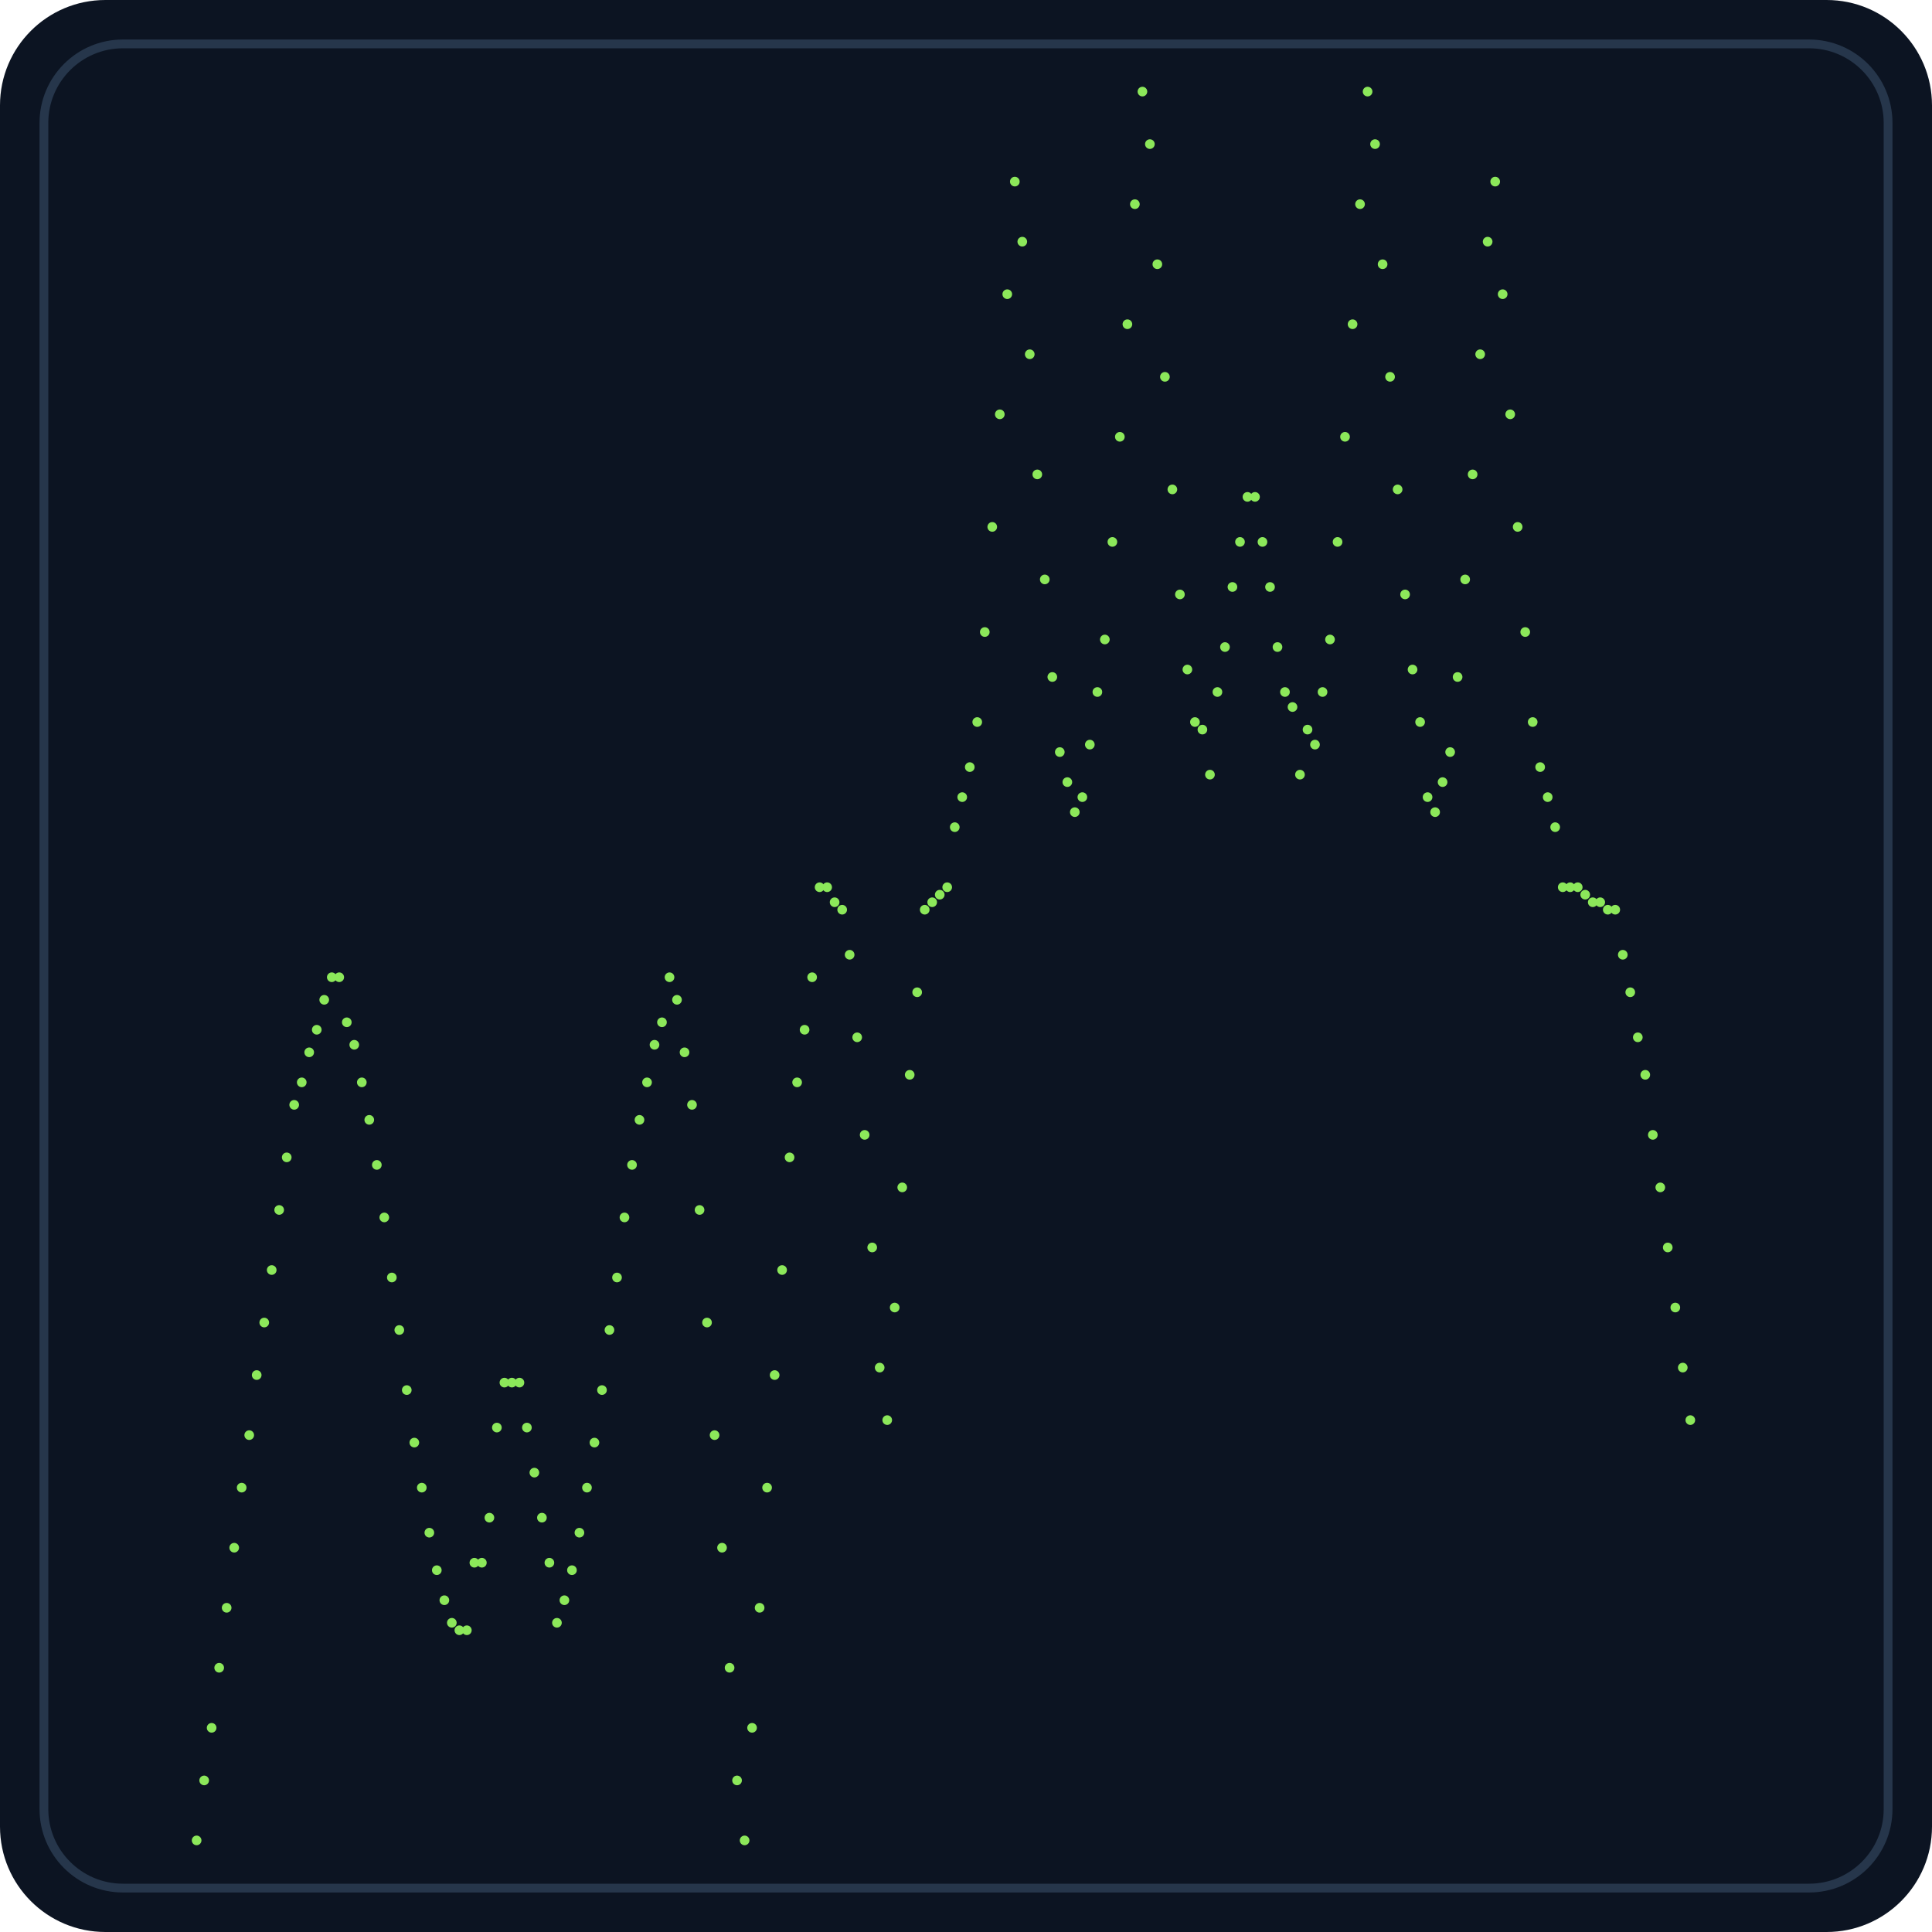
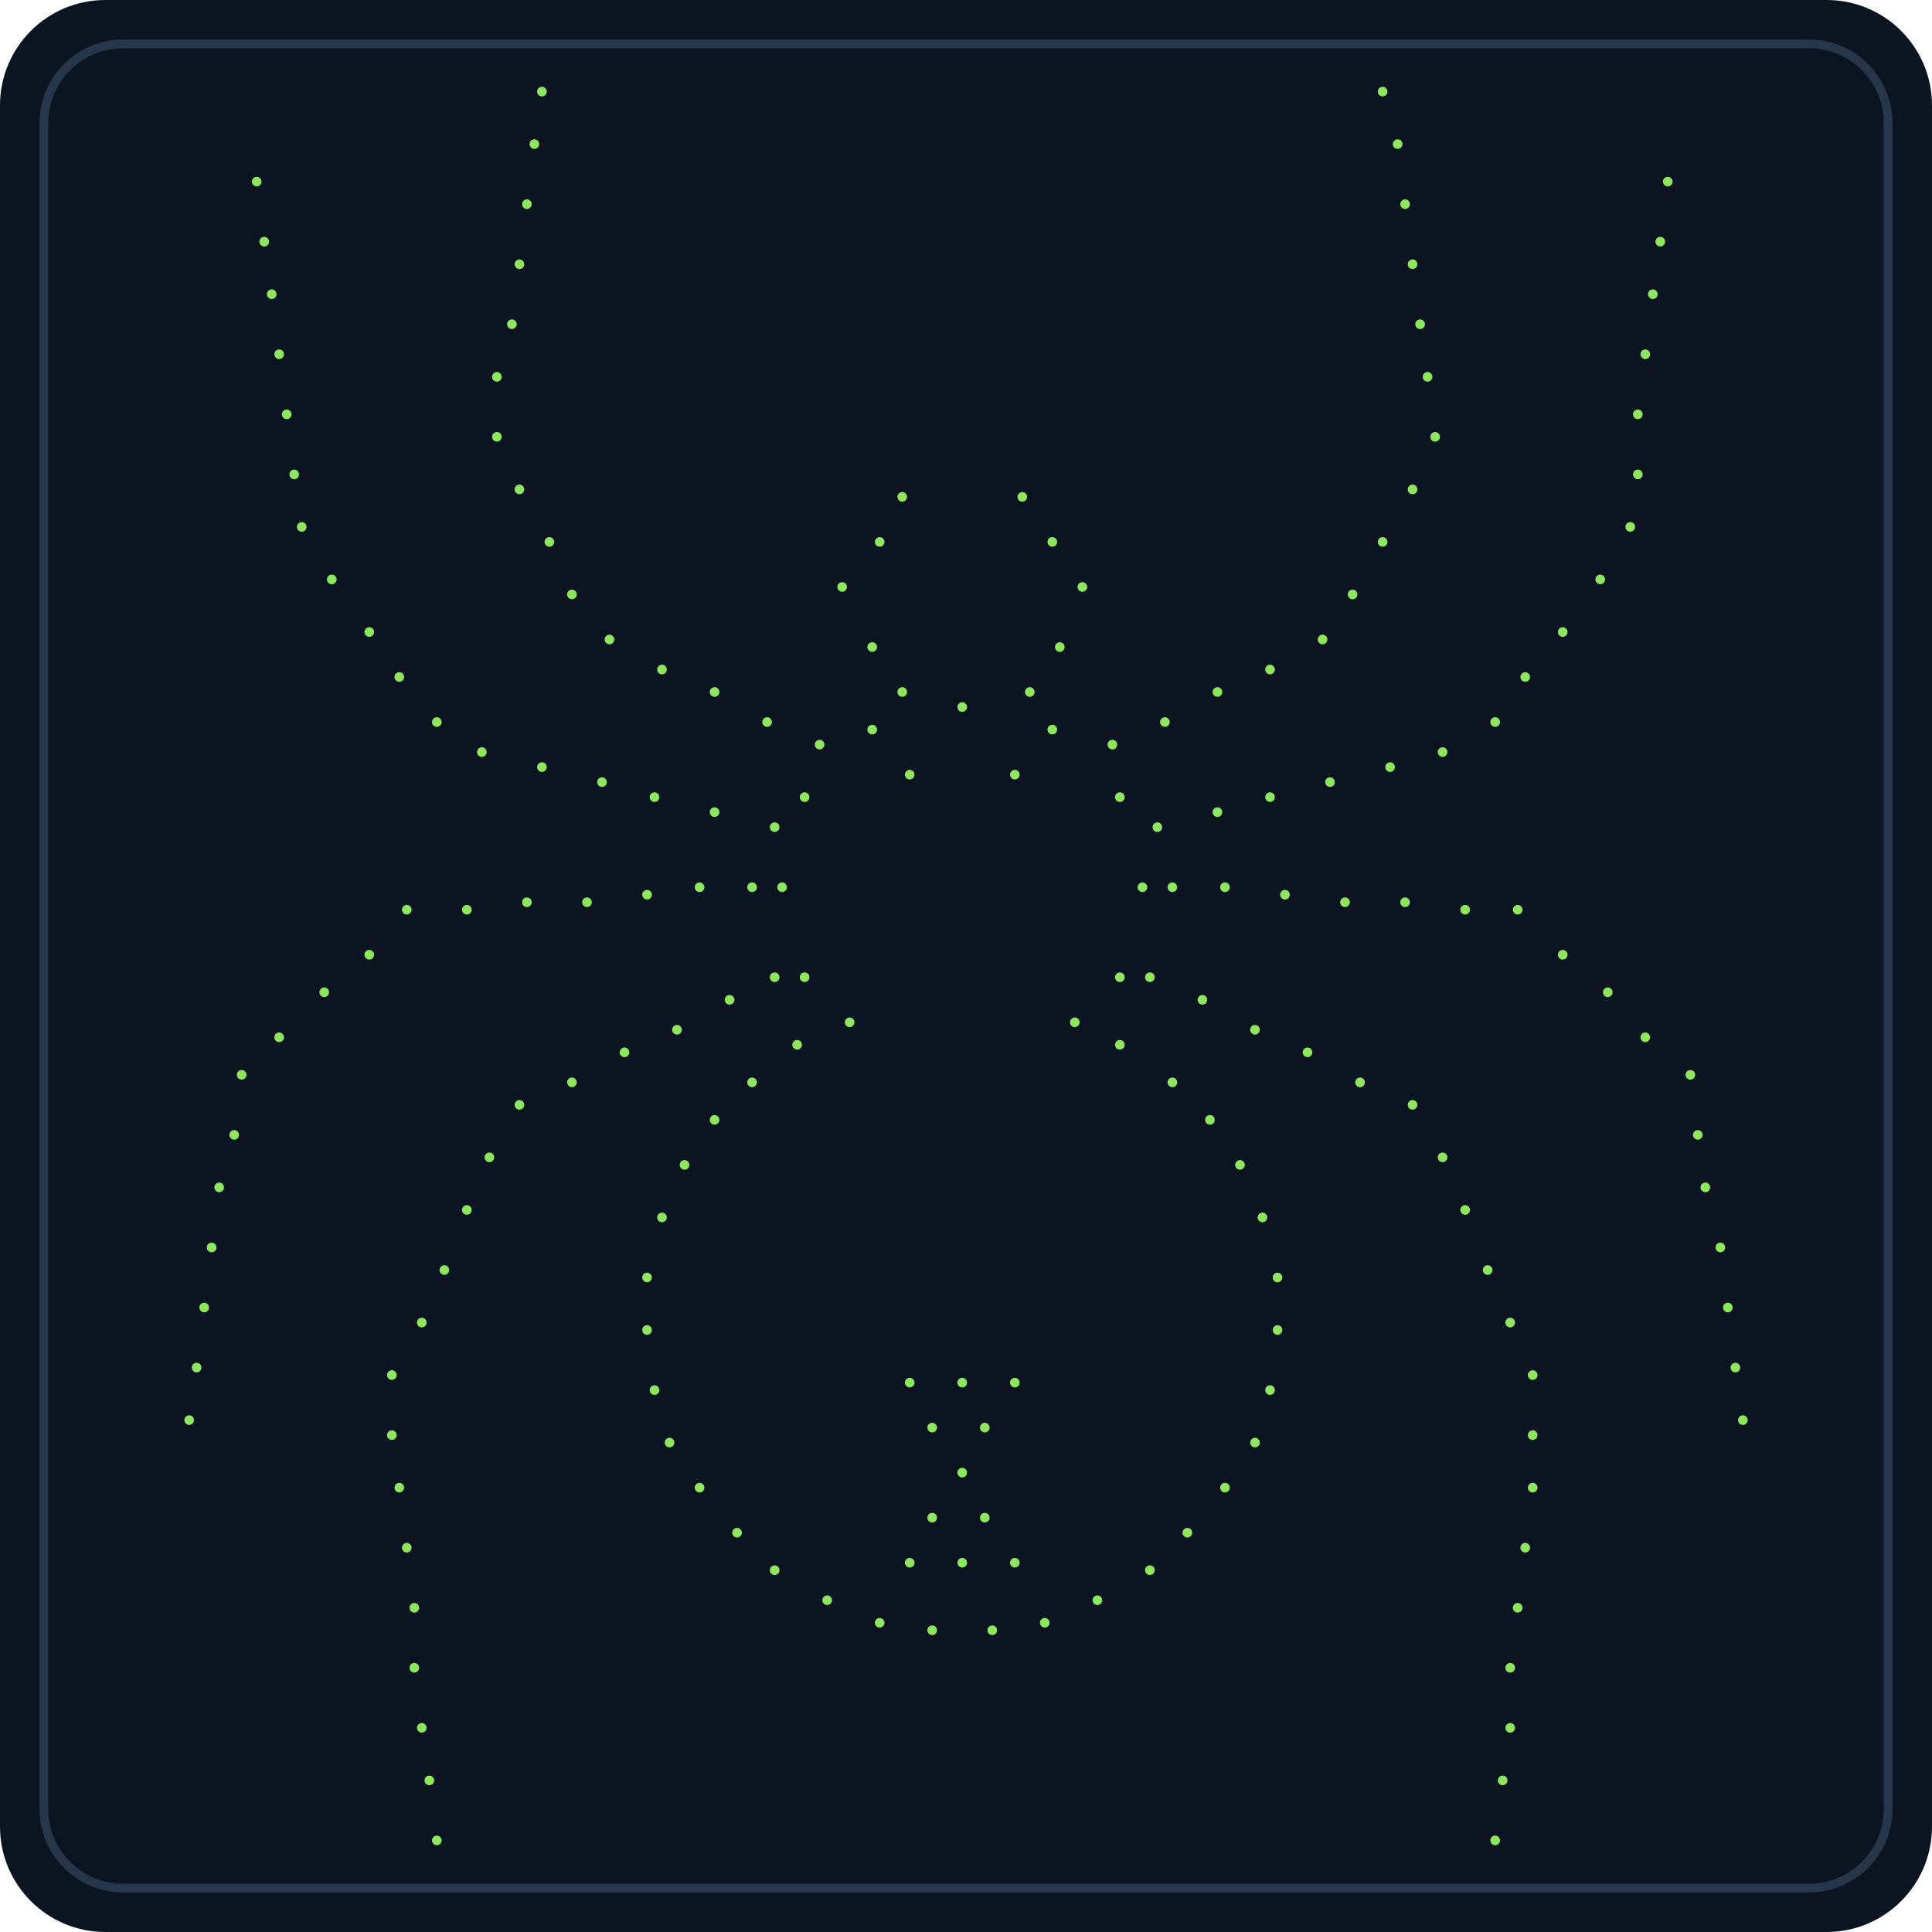
<svg xmlns="http://www.w3.org/2000/svg" width="220" height="220" viewBox="0 0 220 220">
  <rect width="220" height="220" rx="12" fill="#0c1422" />
  <rect x="5" y="5" width="210" height="210" rx="9" fill="none" stroke="#26364b" />
-   <circle cx="130.09" cy="10.43" r="0.55" fill="#8ce85a" />
-   <circle cx="155.73" cy="10.43" r="0.55" fill="#8ce85a" />
-   <circle cx="130.94" cy="16.41" r="0.55" fill="#8ce85a" />
-   <circle cx="156.58" cy="16.41" r="0.55" fill="#8ce85a" />
-   <circle cx="115.56" cy="20.68" r="0.55" fill="#8ce85a" />
-   <circle cx="170.26" cy="20.68" r="0.55" fill="#8ce85a" />
-   <circle cx="129.23" cy="23.25" r="0.55" fill="#8ce85a" />
-   <circle cx="154.87" cy="23.25" r="0.55" fill="#8ce85a" />
-   <circle cx="116.41" cy="27.52" r="0.55" fill="#8ce85a" />
-   <circle cx="169.4" cy="27.52" r="0.55" fill="#8ce85a" />
-   <circle cx="131.79" cy="30.09" r="0.55" fill="#8ce85a" />
-   <circle cx="157.44" cy="30.09" r="0.55" fill="#8ce85a" />
-   <circle cx="114.7" cy="33.5" r="0.55" fill="#8ce85a" />
-   <circle cx="171.11" cy="33.5" r="0.55" fill="#8ce85a" />
-   <circle cx="128.38" cy="36.92" r="0.55" fill="#8ce85a" />
-   <circle cx="154.02" cy="36.92" r="0.55" fill="#8ce85a" />
-   <circle cx="117.26" cy="40.34" r="0.55" fill="#8ce85a" />
-   <circle cx="168.55" cy="40.34" r="0.55" fill="#8ce85a" />
-   <circle cx="132.65" cy="42.91" r="0.55" fill="#8ce85a" />
-   <circle cx="158.29" cy="42.91" r="0.55" fill="#8ce85a" />
-   <circle cx="113.85" cy="47.18" r="0.55" fill="#8ce85a" />
-   <circle cx="171.97" cy="47.18" r="0.55" fill="#8ce85a" />
-   <circle cx="127.52" cy="49.74" r="0.55" fill="#8ce85a" />
-   <circle cx="153.16" cy="49.74" r="0.55" fill="#8ce85a" />
-   <circle cx="118.12" cy="54.02" r="0.55" fill="#8ce85a" />
-   <circle cx="167.69" cy="54.02" r="0.55" fill="#8ce85a" />
-   <circle cx="133.5" cy="55.73" r="0.55" fill="#8ce85a" />
-   <circle cx="159.15" cy="55.73" r="0.55" fill="#8ce85a" />
-   <circle cx="142.05" cy="56.58" r="0.55" fill="#8ce85a" />
-   <circle cx="142.91" cy="56.58" r="0.55" fill="#8ce85a" />
-   <circle cx="112.99" cy="60" r="0.55" fill="#8ce85a" />
-   <circle cx="172.82" cy="60" r="0.55" fill="#8ce85a" />
-   <circle cx="126.67" cy="61.71" r="0.55" fill="#8ce85a" />
-   <circle cx="141.2" cy="61.71" r="0.55" fill="#8ce85a" />
-   <circle cx="143.76" cy="61.71" r="0.55" fill="#8ce85a" />
-   <circle cx="152.31" cy="61.71" r="0.55" fill="#8ce85a" />
-   <circle cx="118.97" cy="65.98" r="0.55" fill="#8ce85a" />
-   <circle cx="166.84" cy="65.98" r="0.55" fill="#8ce85a" />
-   <circle cx="140.34" cy="66.84" r="0.55" fill="#8ce85a" />
-   <circle cx="144.62" cy="66.84" r="0.55" fill="#8ce85a" />
-   <circle cx="134.36" cy="67.69" r="0.55" fill="#8ce85a" />
-   <circle cx="160" cy="67.69" r="0.55" fill="#8ce85a" />
-   <circle cx="112.14" cy="71.97" r="0.55" fill="#8ce85a" />
-   <circle cx="173.68" cy="71.97" r="0.55" fill="#8ce85a" />
-   <circle cx="125.81" cy="72.82" r="0.55" fill="#8ce85a" />
-   <circle cx="151.45" cy="72.82" r="0.55" fill="#8ce85a" />
-   <circle cx="139.49" cy="73.68" r="0.55" fill="#8ce85a" />
-   <circle cx="145.47" cy="73.68" r="0.55" fill="#8ce85a" />
-   <circle cx="135.21" cy="76.24" r="0.55" fill="#8ce85a" />
-   <circle cx="160.85" cy="76.24" r="0.55" fill="#8ce85a" />
-   <circle cx="119.83" cy="77.09" r="0.55" fill="#8ce85a" />
-   <circle cx="165.98" cy="77.09" r="0.55" fill="#8ce85a" />
-   <circle cx="124.96" cy="78.8" r="0.55" fill="#8ce85a" />
+   <circle cx="61.71" cy="10.43" r="0.55" fill="#8ce85a" />
+   <circle cx="157.44" cy="10.43" r="0.55" fill="#8ce85a" />
+   <circle cx="60.85" cy="16.41" r="0.55" fill="#8ce85a" />
+   <circle cx="159.15" cy="16.41" r="0.55" fill="#8ce85a" />
+   <circle cx="29.23" cy="20.68" r="0.55" fill="#8ce85a" />
+   <circle cx="189.91" cy="20.68" r="0.55" fill="#8ce85a" />
+   <circle cx="60" cy="23.25" r="0.55" fill="#8ce85a" />
+   <circle cx="160" cy="23.25" r="0.55" fill="#8ce85a" />
+   <circle cx="30.09" cy="27.52" r="0.55" fill="#8ce85a" />
+   <circle cx="189.06" cy="27.52" r="0.55" fill="#8ce85a" />
+   <circle cx="59.15" cy="30.09" r="0.55" fill="#8ce85a" />
+   <circle cx="160.85" cy="30.09" r="0.55" fill="#8ce85a" />
+   <circle cx="30.94" cy="33.5" r="0.55" fill="#8ce85a" />
+   <circle cx="188.21" cy="33.5" r="0.55" fill="#8ce85a" />
+   <circle cx="58.29" cy="36.92" r="0.55" fill="#8ce85a" />
+   <circle cx="161.71" cy="36.92" r="0.55" fill="#8ce85a" />
+   <circle cx="31.79" cy="40.34" r="0.55" fill="#8ce85a" />
+   <circle cx="187.35" cy="40.34" r="0.55" fill="#8ce85a" />
+   <circle cx="56.58" cy="42.91" r="0.55" fill="#8ce85a" />
+   <circle cx="162.56" cy="42.91" r="0.55" fill="#8ce85a" />
+   <circle cx="32.65" cy="47.18" r="0.55" fill="#8ce85a" />
+   <circle cx="186.5" cy="47.18" r="0.55" fill="#8ce85a" />
+   <circle cx="56.58" cy="49.74" r="0.55" fill="#8ce85a" />
+   <circle cx="163.42" cy="49.74" r="0.55" fill="#8ce85a" />
+   <circle cx="33.5" cy="54.02" r="0.55" fill="#8ce85a" />
+   <circle cx="186.5" cy="54.02" r="0.55" fill="#8ce85a" />
+   <circle cx="59.15" cy="55.73" r="0.55" fill="#8ce85a" />
+   <circle cx="160.85" cy="55.73" r="0.55" fill="#8ce85a" />
+   <circle cx="102.74" cy="56.58" r="0.55" fill="#8ce85a" />
+   <circle cx="116.41" cy="56.58" r="0.55" fill="#8ce85a" />
+   <circle cx="34.36" cy="60" r="0.55" fill="#8ce85a" />
+   <circle cx="185.64" cy="60" r="0.55" fill="#8ce85a" />
+   <circle cx="62.56" cy="61.71" r="0.55" fill="#8ce85a" />
+   <circle cx="100.17" cy="61.71" r="0.55" fill="#8ce85a" />
+   <circle cx="119.83" cy="61.71" r="0.55" fill="#8ce85a" />
+   <circle cx="157.44" cy="61.71" r="0.55" fill="#8ce85a" />
+   <circle cx="37.78" cy="65.98" r="0.55" fill="#8ce85a" />
+   <circle cx="182.22" cy="65.98" r="0.55" fill="#8ce85a" />
+   <circle cx="95.9" cy="66.84" r="0.55" fill="#8ce85a" />
+   <circle cx="123.25" cy="66.84" r="0.55" fill="#8ce85a" />
+   <circle cx="65.13" cy="67.69" r="0.55" fill="#8ce85a" />
+   <circle cx="154.02" cy="67.69" r="0.55" fill="#8ce85a" />
+   <circle cx="42.05" cy="71.97" r="0.55" fill="#8ce85a" />
+   <circle cx="177.95" cy="71.97" r="0.55" fill="#8ce85a" />
+   <circle cx="69.4" cy="72.82" r="0.55" fill="#8ce85a" />
+   <circle cx="150.6" cy="72.82" r="0.55" fill="#8ce85a" />
+   <circle cx="99.32" cy="73.68" r="0.55" fill="#8ce85a" />
+   <circle cx="120.68" cy="73.68" r="0.55" fill="#8ce85a" />
+   <circle cx="75.38" cy="76.24" r="0.55" fill="#8ce85a" />
+   <circle cx="144.62" cy="76.24" r="0.55" fill="#8ce85a" />
+   <circle cx="45.47" cy="77.09" r="0.55" fill="#8ce85a" />
+   <circle cx="173.68" cy="77.09" r="0.55" fill="#8ce85a" />
+   <circle cx="81.37" cy="78.8" r="0.55" fill="#8ce85a" />
+   <circle cx="102.74" cy="78.8" r="0.55" fill="#8ce85a" />
+   <circle cx="117.26" cy="78.8" r="0.55" fill="#8ce85a" />
  <circle cx="138.63" cy="78.8" r="0.55" fill="#8ce85a" />
-   <circle cx="146.32" cy="78.8" r="0.55" fill="#8ce85a" />
-   <circle cx="150.6" cy="78.8" r="0.55" fill="#8ce85a" />
-   <circle cx="147.18" cy="80.51" r="0.55" fill="#8ce85a" />
-   <circle cx="111.28" cy="82.22" r="0.55" fill="#8ce85a" />
-   <circle cx="136.07" cy="82.22" r="0.55" fill="#8ce85a" />
-   <circle cx="161.71" cy="82.22" r="0.55" fill="#8ce85a" />
-   <circle cx="174.53" cy="82.22" r="0.55" fill="#8ce85a" />
-   <circle cx="136.92" cy="83.08" r="0.55" fill="#8ce85a" />
-   <circle cx="148.89" cy="83.08" r="0.55" fill="#8ce85a" />
-   <circle cx="124.1" cy="84.79" r="0.55" fill="#8ce85a" />
-   <circle cx="149.74" cy="84.79" r="0.55" fill="#8ce85a" />
-   <circle cx="120.68" cy="85.64" r="0.55" fill="#8ce85a" />
-   <circle cx="165.13" cy="85.64" r="0.55" fill="#8ce85a" />
-   <circle cx="110.43" cy="87.35" r="0.55" fill="#8ce85a" />
-   <circle cx="175.38" cy="87.35" r="0.55" fill="#8ce85a" />
-   <circle cx="137.78" cy="88.21" r="0.55" fill="#8ce85a" />
-   <circle cx="148.03" cy="88.21" r="0.55" fill="#8ce85a" />
-   <circle cx="121.54" cy="89.06" r="0.55" fill="#8ce85a" />
-   <circle cx="164.27" cy="89.06" r="0.55" fill="#8ce85a" />
-   <circle cx="109.57" cy="90.77" r="0.55" fill="#8ce85a" />
-   <circle cx="123.25" cy="90.77" r="0.55" fill="#8ce85a" />
-   <circle cx="162.56" cy="90.77" r="0.55" fill="#8ce85a" />
-   <circle cx="176.24" cy="90.77" r="0.55" fill="#8ce85a" />
-   <circle cx="122.39" cy="92.48" r="0.55" fill="#8ce85a" />
-   <circle cx="163.42" cy="92.48" r="0.55" fill="#8ce85a" />
-   <circle cx="108.72" cy="94.19" r="0.55" fill="#8ce85a" />
-   <circle cx="177.09" cy="94.19" r="0.55" fill="#8ce85a" />
-   <circle cx="94.19" cy="101.03" r="0.55" fill="#8ce85a" />
-   <circle cx="107.86" cy="101.03" r="0.55" fill="#8ce85a" />
-   <circle cx="93.33" cy="101.03" r="0.55" fill="#8ce85a" />
-   <circle cx="177.95" cy="101.03" r="0.55" fill="#8ce85a" />
-   <circle cx="178.8" cy="101.03" r="0.55" fill="#8ce85a" />
-   <circle cx="179.66" cy="101.03" r="0.55" fill="#8ce85a" />
-   <circle cx="107.01" cy="101.88" r="0.55" fill="#8ce85a" />
-   <circle cx="180.51" cy="101.88" r="0.55" fill="#8ce85a" />
-   <circle cx="106.15" cy="102.74" r="0.55" fill="#8ce85a" />
-   <circle cx="95.04" cy="102.74" r="0.55" fill="#8ce85a" />
-   <circle cx="181.37" cy="102.74" r="0.55" fill="#8ce85a" />
-   <circle cx="182.22" cy="102.74" r="0.55" fill="#8ce85a" />
-   <circle cx="105.3" cy="103.59" r="0.55" fill="#8ce85a" />
-   <circle cx="95.9" cy="103.59" r="0.55" fill="#8ce85a" />
-   <circle cx="183.08" cy="103.59" r="0.55" fill="#8ce85a" />
-   <circle cx="183.93" cy="103.59" r="0.55" fill="#8ce85a" />
-   <circle cx="96.75" cy="108.72" r="0.55" fill="#8ce85a" />
-   <circle cx="184.79" cy="108.72" r="0.55" fill="#8ce85a" />
-   <circle cx="92.48" cy="111.28" r="0.55" fill="#8ce85a" />
-   <circle cx="76.24" cy="111.28" r="0.55" fill="#8ce85a" />
-   <circle cx="38.63" cy="111.28" r="0.55" fill="#8ce85a" />
-   <circle cx="37.78" cy="111.28" r="0.55" fill="#8ce85a" />
-   <circle cx="104.44" cy="112.99" r="0.55" fill="#8ce85a" />
-   <circle cx="185.64" cy="112.99" r="0.55" fill="#8ce85a" />
-   <circle cx="77.09" cy="113.85" r="0.55" fill="#8ce85a" />
-   <circle cx="36.92" cy="113.85" r="0.55" fill="#8ce85a" />
-   <circle cx="75.38" cy="116.41" r="0.55" fill="#8ce85a" />
-   <circle cx="39.49" cy="116.41" r="0.55" fill="#8ce85a" />
-   <circle cx="91.62" cy="117.26" r="0.55" fill="#8ce85a" />
-   <circle cx="36.07" cy="117.26" r="0.55" fill="#8ce85a" />
-   <circle cx="97.61" cy="118.12" r="0.55" fill="#8ce85a" />
-   <circle cx="186.5" cy="118.12" r="0.55" fill="#8ce85a" />
-   <circle cx="74.53" cy="118.97" r="0.55" fill="#8ce85a" />
-   <circle cx="40.34" cy="118.97" r="0.55" fill="#8ce85a" />
-   <circle cx="77.95" cy="119.83" r="0.55" fill="#8ce85a" />
-   <circle cx="35.21" cy="119.83" r="0.55" fill="#8ce85a" />
-   <circle cx="103.59" cy="122.39" r="0.55" fill="#8ce85a" />
-   <circle cx="187.35" cy="122.39" r="0.55" fill="#8ce85a" />
-   <circle cx="90.77" cy="123.25" r="0.55" fill="#8ce85a" />
-   <circle cx="73.68" cy="123.25" r="0.55" fill="#8ce85a" />
-   <circle cx="41.2" cy="123.25" r="0.55" fill="#8ce85a" />
-   <circle cx="34.36" cy="123.25" r="0.55" fill="#8ce85a" />
-   <circle cx="78.8" cy="125.81" r="0.55" fill="#8ce85a" />
-   <circle cx="33.5" cy="125.81" r="0.55" fill="#8ce85a" />
-   <circle cx="72.82" cy="127.52" r="0.55" fill="#8ce85a" />
-   <circle cx="42.05" cy="127.52" r="0.55" fill="#8ce85a" />
-   <circle cx="98.46" cy="129.23" r="0.55" fill="#8ce85a" />
-   <circle cx="188.21" cy="129.23" r="0.55" fill="#8ce85a" />
-   <circle cx="89.91" cy="131.79" r="0.55" fill="#8ce85a" />
-   <circle cx="32.65" cy="131.79" r="0.55" fill="#8ce85a" />
-   <circle cx="71.97" cy="132.65" r="0.55" fill="#8ce85a" />
-   <circle cx="42.91" cy="132.65" r="0.55" fill="#8ce85a" />
-   <circle cx="102.74" cy="135.21" r="0.55" fill="#8ce85a" />
-   <circle cx="189.06" cy="135.21" r="0.55" fill="#8ce85a" />
-   <circle cx="79.66" cy="137.78" r="0.55" fill="#8ce85a" />
-   <circle cx="31.79" cy="137.78" r="0.55" fill="#8ce85a" />
-   <circle cx="71.11" cy="138.63" r="0.55" fill="#8ce85a" />
-   <circle cx="43.76" cy="138.63" r="0.55" fill="#8ce85a" />
-   <circle cx="99.32" cy="142.05" r="0.55" fill="#8ce85a" />
-   <circle cx="189.91" cy="142.05" r="0.55" fill="#8ce85a" />
-   <circle cx="89.06" cy="144.62" r="0.55" fill="#8ce85a" />
-   <circle cx="30.94" cy="144.62" r="0.55" fill="#8ce85a" />
-   <circle cx="70.26" cy="145.47" r="0.55" fill="#8ce85a" />
-   <circle cx="44.62" cy="145.47" r="0.55" fill="#8ce85a" />
-   <circle cx="101.88" cy="148.89" r="0.55" fill="#8ce85a" />
-   <circle cx="190.77" cy="148.89" r="0.55" fill="#8ce85a" />
-   <circle cx="80.51" cy="150.6" r="0.55" fill="#8ce85a" />
-   <circle cx="30.09" cy="150.6" r="0.55" fill="#8ce85a" />
-   <circle cx="69.4" cy="151.45" r="0.55" fill="#8ce85a" />
-   <circle cx="45.47" cy="151.45" r="0.55" fill="#8ce85a" />
-   <circle cx="100.17" cy="155.73" r="0.55" fill="#8ce85a" />
-   <circle cx="191.62" cy="155.73" r="0.55" fill="#8ce85a" />
-   <circle cx="88.21" cy="156.58" r="0.55" fill="#8ce85a" />
-   <circle cx="29.23" cy="156.58" r="0.55" fill="#8ce85a" />
-   <circle cx="59.15" cy="157.44" r="0.55" fill="#8ce85a" />
-   <circle cx="58.29" cy="157.44" r="0.55" fill="#8ce85a" />
-   <circle cx="57.44" cy="157.44" r="0.55" fill="#8ce85a" />
-   <circle cx="68.55" cy="158.29" r="0.55" fill="#8ce85a" />
-   <circle cx="46.32" cy="158.29" r="0.55" fill="#8ce85a" />
-   <circle cx="101.03" cy="161.71" r="0.55" fill="#8ce85a" />
-   <circle cx="192.48" cy="161.71" r="0.55" fill="#8ce85a" />
-   <circle cx="60" cy="162.56" r="0.55" fill="#8ce85a" />
-   <circle cx="56.58" cy="162.56" r="0.55" fill="#8ce85a" />
-   <circle cx="81.37" cy="163.42" r="0.55" fill="#8ce85a" />
-   <circle cx="28.38" cy="163.42" r="0.55" fill="#8ce85a" />
-   <circle cx="67.69" cy="164.27" r="0.55" fill="#8ce85a" />
-   <circle cx="47.18" cy="164.27" r="0.55" fill="#8ce85a" />
-   <circle cx="60.85" cy="167.69" r="0.55" fill="#8ce85a" />
-   <circle cx="87.35" cy="169.4" r="0.55" fill="#8ce85a" />
-   <circle cx="66.84" cy="169.4" r="0.55" fill="#8ce85a" />
-   <circle cx="48.03" cy="169.4" r="0.55" fill="#8ce85a" />
-   <circle cx="27.52" cy="169.4" r="0.55" fill="#8ce85a" />
-   <circle cx="61.71" cy="172.82" r="0.55" fill="#8ce85a" />
-   <circle cx="55.73" cy="172.82" r="0.55" fill="#8ce85a" />
-   <circle cx="65.98" cy="174.53" r="0.55" fill="#8ce85a" />
-   <circle cx="48.89" cy="174.53" r="0.55" fill="#8ce85a" />
-   <circle cx="82.22" cy="176.24" r="0.55" fill="#8ce85a" />
-   <circle cx="26.67" cy="176.24" r="0.55" fill="#8ce85a" />
-   <circle cx="62.56" cy="177.95" r="0.55" fill="#8ce85a" />
-   <circle cx="54.02" cy="177.95" r="0.55" fill="#8ce85a" />
-   <circle cx="54.87" cy="177.95" r="0.55" fill="#8ce85a" />
-   <circle cx="65.13" cy="178.8" r="0.55" fill="#8ce85a" />
-   <circle cx="49.74" cy="178.8" r="0.55" fill="#8ce85a" />
-   <circle cx="64.27" cy="182.22" r="0.55" fill="#8ce85a" />
-   <circle cx="50.6" cy="182.22" r="0.55" fill="#8ce85a" />
-   <circle cx="86.5" cy="183.08" r="0.55" fill="#8ce85a" />
-   <circle cx="25.81" cy="183.08" r="0.55" fill="#8ce85a" />
-   <circle cx="63.42" cy="184.79" r="0.55" fill="#8ce85a" />
-   <circle cx="51.45" cy="184.79" r="0.55" fill="#8ce85a" />
-   <circle cx="53.16" cy="185.64" r="0.55" fill="#8ce85a" />
-   <circle cx="52.31" cy="185.64" r="0.55" fill="#8ce85a" />
-   <circle cx="83.08" cy="189.91" r="0.55" fill="#8ce85a" />
-   <circle cx="24.96" cy="189.91" r="0.55" fill="#8ce85a" />
-   <circle cx="85.64" cy="196.75" r="0.55" fill="#8ce85a" />
-   <circle cx="24.1" cy="196.75" r="0.55" fill="#8ce85a" />
-   <circle cx="83.93" cy="202.74" r="0.55" fill="#8ce85a" />
-   <circle cx="23.25" cy="202.74" r="0.55" fill="#8ce85a" />
-   <circle cx="84.79" cy="209.57" r="0.55" fill="#8ce85a" />
-   <circle cx="22.39" cy="209.57" r="0.55" fill="#8ce85a" />
+   <circle cx="109.57" cy="80.51" r="0.55" fill="#8ce85a" />
+   <circle cx="49.74" cy="82.22" r="0.55" fill="#8ce85a" />
+   <circle cx="87.35" cy="82.22" r="0.55" fill="#8ce85a" />
+   <circle cx="132.65" cy="82.22" r="0.55" fill="#8ce85a" />
+   <circle cx="170.26" cy="82.22" r="0.55" fill="#8ce85a" />
+   <circle cx="99.32" cy="83.08" r="0.55" fill="#8ce85a" />
+   <circle cx="119.83" cy="83.08" r="0.55" fill="#8ce85a" />
+   <circle cx="93.33" cy="84.79" r="0.55" fill="#8ce85a" />
+   <circle cx="126.67" cy="84.79" r="0.55" fill="#8ce85a" />
+   <circle cx="54.87" cy="85.64" r="0.55" fill="#8ce85a" />
+   <circle cx="164.27" cy="85.64" r="0.55" fill="#8ce85a" />
+   <circle cx="61.71" cy="87.35" r="0.55" fill="#8ce85a" />
+   <circle cx="158.29" cy="87.35" r="0.55" fill="#8ce85a" />
+   <circle cx="103.59" cy="88.21" r="0.55" fill="#8ce85a" />
+   <circle cx="115.56" cy="88.21" r="0.55" fill="#8ce85a" />
+   <circle cx="68.55" cy="89.06" r="0.55" fill="#8ce85a" />
+   <circle cx="151.45" cy="89.06" r="0.55" fill="#8ce85a" />
+   <circle cx="74.53" cy="90.77" r="0.55" fill="#8ce85a" />
+   <circle cx="91.62" cy="90.77" r="0.55" fill="#8ce85a" />
+   <circle cx="127.52" cy="90.77" r="0.55" fill="#8ce85a" />
+   <circle cx="144.62" cy="90.77" r="0.55" fill="#8ce85a" />
+   <circle cx="81.37" cy="92.48" r="0.55" fill="#8ce85a" />
+   <circle cx="138.63" cy="92.48" r="0.55" fill="#8ce85a" />
+   <circle cx="88.21" cy="94.19" r="0.55" fill="#8ce85a" />
+   <circle cx="131.79" cy="94.19" r="0.55" fill="#8ce85a" />
+   <circle cx="79.66" cy="101.03" r="0.55" fill="#8ce85a" />
+   <circle cx="85.64" cy="101.03" r="0.55" fill="#8ce85a" />
+   <circle cx="89.06" cy="101.03" r="0.55" fill="#8ce85a" />
+   <circle cx="130.09" cy="101.03" r="0.55" fill="#8ce85a" />
+   <circle cx="133.5" cy="101.03" r="0.55" fill="#8ce85a" />
+   <circle cx="139.49" cy="101.03" r="0.55" fill="#8ce85a" />
+   <circle cx="73.68" cy="101.88" r="0.55" fill="#8ce85a" />
+   <circle cx="146.32" cy="101.88" r="0.55" fill="#8ce85a" />
+   <circle cx="60" cy="102.74" r="0.55" fill="#8ce85a" />
+   <circle cx="66.84" cy="102.74" r="0.55" fill="#8ce85a" />
+   <circle cx="153.16" cy="102.74" r="0.55" fill="#8ce85a" />
+   <circle cx="160" cy="102.74" r="0.55" fill="#8ce85a" />
+   <circle cx="46.32" cy="103.59" r="0.55" fill="#8ce85a" />
+   <circle cx="53.16" cy="103.59" r="0.55" fill="#8ce85a" />
+   <circle cx="166.84" cy="103.59" r="0.55" fill="#8ce85a" />
+   <circle cx="172.82" cy="103.59" r="0.55" fill="#8ce85a" />
+   <circle cx="42.05" cy="108.72" r="0.55" fill="#8ce85a" />
+   <circle cx="177.95" cy="108.72" r="0.55" fill="#8ce85a" />
+   <circle cx="88.21" cy="111.28" r="0.55" fill="#8ce85a" />
+   <circle cx="91.62" cy="111.28" r="0.55" fill="#8ce85a" />
+   <circle cx="127.52" cy="111.28" r="0.55" fill="#8ce85a" />
+   <circle cx="130.94" cy="111.28" r="0.55" fill="#8ce85a" />
+   <circle cx="36.92" cy="112.99" r="0.55" fill="#8ce85a" />
+   <circle cx="183.08" cy="112.99" r="0.55" fill="#8ce85a" />
+   <circle cx="83.08" cy="113.85" r="0.55" fill="#8ce85a" />
+   <circle cx="136.92" cy="113.85" r="0.55" fill="#8ce85a" />
+   <circle cx="96.75" cy="116.41" r="0.55" fill="#8ce85a" />
+   <circle cx="122.39" cy="116.41" r="0.55" fill="#8ce85a" />
+   <circle cx="77.09" cy="117.26" r="0.55" fill="#8ce85a" />
+   <circle cx="142.91" cy="117.26" r="0.55" fill="#8ce85a" />
+   <circle cx="31.79" cy="118.12" r="0.55" fill="#8ce85a" />
+   <circle cx="187.35" cy="118.12" r="0.55" fill="#8ce85a" />
+   <circle cx="90.77" cy="118.97" r="0.55" fill="#8ce85a" />
+   <circle cx="127.52" cy="118.97" r="0.55" fill="#8ce85a" />
+   <circle cx="71.11" cy="119.83" r="0.55" fill="#8ce85a" />
+   <circle cx="148.89" cy="119.83" r="0.55" fill="#8ce85a" />
+   <circle cx="27.52" cy="122.39" r="0.55" fill="#8ce85a" />
+   <circle cx="192.48" cy="122.39" r="0.55" fill="#8ce85a" />
+   <circle cx="65.13" cy="123.25" r="0.55" fill="#8ce85a" />
+   <circle cx="85.64" cy="123.25" r="0.55" fill="#8ce85a" />
+   <circle cx="133.5" cy="123.25" r="0.55" fill="#8ce85a" />
+   <circle cx="154.87" cy="123.25" r="0.55" fill="#8ce85a" />
+   <circle cx="59.15" cy="125.81" r="0.55" fill="#8ce85a" />
+   <circle cx="160.85" cy="125.81" r="0.55" fill="#8ce85a" />
+   <circle cx="81.37" cy="127.52" r="0.55" fill="#8ce85a" />
+   <circle cx="137.78" cy="127.52" r="0.55" fill="#8ce85a" />
+   <circle cx="26.67" cy="129.23" r="0.55" fill="#8ce85a" />
+   <circle cx="193.33" cy="129.23" r="0.55" fill="#8ce85a" />
+   <circle cx="55.73" cy="131.79" r="0.55" fill="#8ce85a" />
+   <circle cx="164.27" cy="131.79" r="0.55" fill="#8ce85a" />
+   <circle cx="77.95" cy="132.65" r="0.55" fill="#8ce85a" />
+   <circle cx="141.2" cy="132.65" r="0.55" fill="#8ce85a" />
+   <circle cx="24.96" cy="135.21" r="0.55" fill="#8ce85a" />
+   <circle cx="194.19" cy="135.21" r="0.55" fill="#8ce85a" />
+   <circle cx="53.16" cy="137.78" r="0.55" fill="#8ce85a" />
+   <circle cx="166.84" cy="137.78" r="0.55" fill="#8ce85a" />
+   <circle cx="75.38" cy="138.63" r="0.55" fill="#8ce85a" />
+   <circle cx="143.76" cy="138.63" r="0.55" fill="#8ce85a" />
+   <circle cx="24.1" cy="142.05" r="0.55" fill="#8ce85a" />
+   <circle cx="195.9" cy="142.05" r="0.55" fill="#8ce85a" />
+   <circle cx="50.6" cy="144.62" r="0.55" fill="#8ce85a" />
+   <circle cx="169.4" cy="144.62" r="0.55" fill="#8ce85a" />
+   <circle cx="73.68" cy="145.47" r="0.55" fill="#8ce85a" />
+   <circle cx="145.47" cy="145.47" r="0.55" fill="#8ce85a" />
+   <circle cx="23.25" cy="148.89" r="0.55" fill="#8ce85a" />
+   <circle cx="196.75" cy="148.89" r="0.55" fill="#8ce85a" />
+   <circle cx="48.03" cy="150.6" r="0.55" fill="#8ce85a" />
+   <circle cx="171.97" cy="150.6" r="0.55" fill="#8ce85a" />
+   <circle cx="73.68" cy="151.45" r="0.55" fill="#8ce85a" />
+   <circle cx="145.47" cy="151.45" r="0.55" fill="#8ce85a" />
+   <circle cx="22.39" cy="155.73" r="0.55" fill="#8ce85a" />
+   <circle cx="197.61" cy="155.73" r="0.55" fill="#8ce85a" />
+   <circle cx="44.62" cy="156.58" r="0.55" fill="#8ce85a" />
+   <circle cx="174.53" cy="156.58" r="0.55" fill="#8ce85a" />
+   <circle cx="103.59" cy="157.44" r="0.55" fill="#8ce85a" />
+   <circle cx="109.57" cy="157.44" r="0.55" fill="#8ce85a" />
+   <circle cx="115.56" cy="157.44" r="0.55" fill="#8ce85a" />
+   <circle cx="74.53" cy="158.29" r="0.55" fill="#8ce85a" />
+   <circle cx="144.62" cy="158.29" r="0.55" fill="#8ce85a" />
+   <circle cx="21.54" cy="161.71" r="0.55" fill="#8ce85a" />
+   <circle cx="198.46" cy="161.71" r="0.55" fill="#8ce85a" />
+   <circle cx="106.15" cy="162.56" r="0.55" fill="#8ce85a" />
+   <circle cx="112.14" cy="162.56" r="0.55" fill="#8ce85a" />
+   <circle cx="44.62" cy="163.42" r="0.55" fill="#8ce85a" />
+   <circle cx="174.53" cy="163.42" r="0.55" fill="#8ce85a" />
+   <circle cx="76.24" cy="164.27" r="0.55" fill="#8ce85a" />
+   <circle cx="142.91" cy="164.27" r="0.55" fill="#8ce85a" />
+   <circle cx="109.57" cy="167.69" r="0.55" fill="#8ce85a" />
+   <circle cx="45.47" cy="169.4" r="0.55" fill="#8ce85a" />
+   <circle cx="79.66" cy="169.4" r="0.55" fill="#8ce85a" />
+   <circle cx="139.49" cy="169.4" r="0.55" fill="#8ce85a" />
+   <circle cx="174.53" cy="169.4" r="0.55" fill="#8ce85a" />
+   <circle cx="106.15" cy="172.82" r="0.55" fill="#8ce85a" />
+   <circle cx="112.14" cy="172.82" r="0.55" fill="#8ce85a" />
+   <circle cx="83.93" cy="174.53" r="0.55" fill="#8ce85a" />
+   <circle cx="135.21" cy="174.53" r="0.55" fill="#8ce85a" />
+   <circle cx="46.32" cy="176.24" r="0.55" fill="#8ce85a" />
+   <circle cx="173.68" cy="176.24" r="0.55" fill="#8ce85a" />
+   <circle cx="103.59" cy="177.95" r="0.55" fill="#8ce85a" />
+   <circle cx="109.57" cy="177.95" r="0.55" fill="#8ce85a" />
+   <circle cx="115.56" cy="177.95" r="0.55" fill="#8ce85a" />
+   <circle cx="88.21" cy="178.8" r="0.55" fill="#8ce85a" />
+   <circle cx="130.94" cy="178.8" r="0.55" fill="#8ce85a" />
+   <circle cx="94.19" cy="182.22" r="0.55" fill="#8ce85a" />
+   <circle cx="124.96" cy="182.22" r="0.55" fill="#8ce85a" />
+   <circle cx="47.18" cy="183.08" r="0.55" fill="#8ce85a" />
+   <circle cx="172.82" cy="183.08" r="0.55" fill="#8ce85a" />
+   <circle cx="100.17" cy="184.79" r="0.55" fill="#8ce85a" />
+   <circle cx="118.97" cy="184.79" r="0.55" fill="#8ce85a" />
+   <circle cx="106.15" cy="185.64" r="0.55" fill="#8ce85a" />
+   <circle cx="112.99" cy="185.64" r="0.55" fill="#8ce85a" />
+   <circle cx="47.18" cy="189.91" r="0.55" fill="#8ce85a" />
+   <circle cx="171.97" cy="189.91" r="0.55" fill="#8ce85a" />
+   <circle cx="48.03" cy="196.75" r="0.55" fill="#8ce85a" />
+   <circle cx="171.97" cy="196.75" r="0.55" fill="#8ce85a" />
+   <circle cx="48.89" cy="202.74" r="0.55" fill="#8ce85a" />
+   <circle cx="171.11" cy="202.74" r="0.55" fill="#8ce85a" />
+   <circle cx="49.74" cy="209.57" r="0.55" fill="#8ce85a" />
+   <circle cx="170.26" cy="209.57" r="0.55" fill="#8ce85a" />
</svg>
